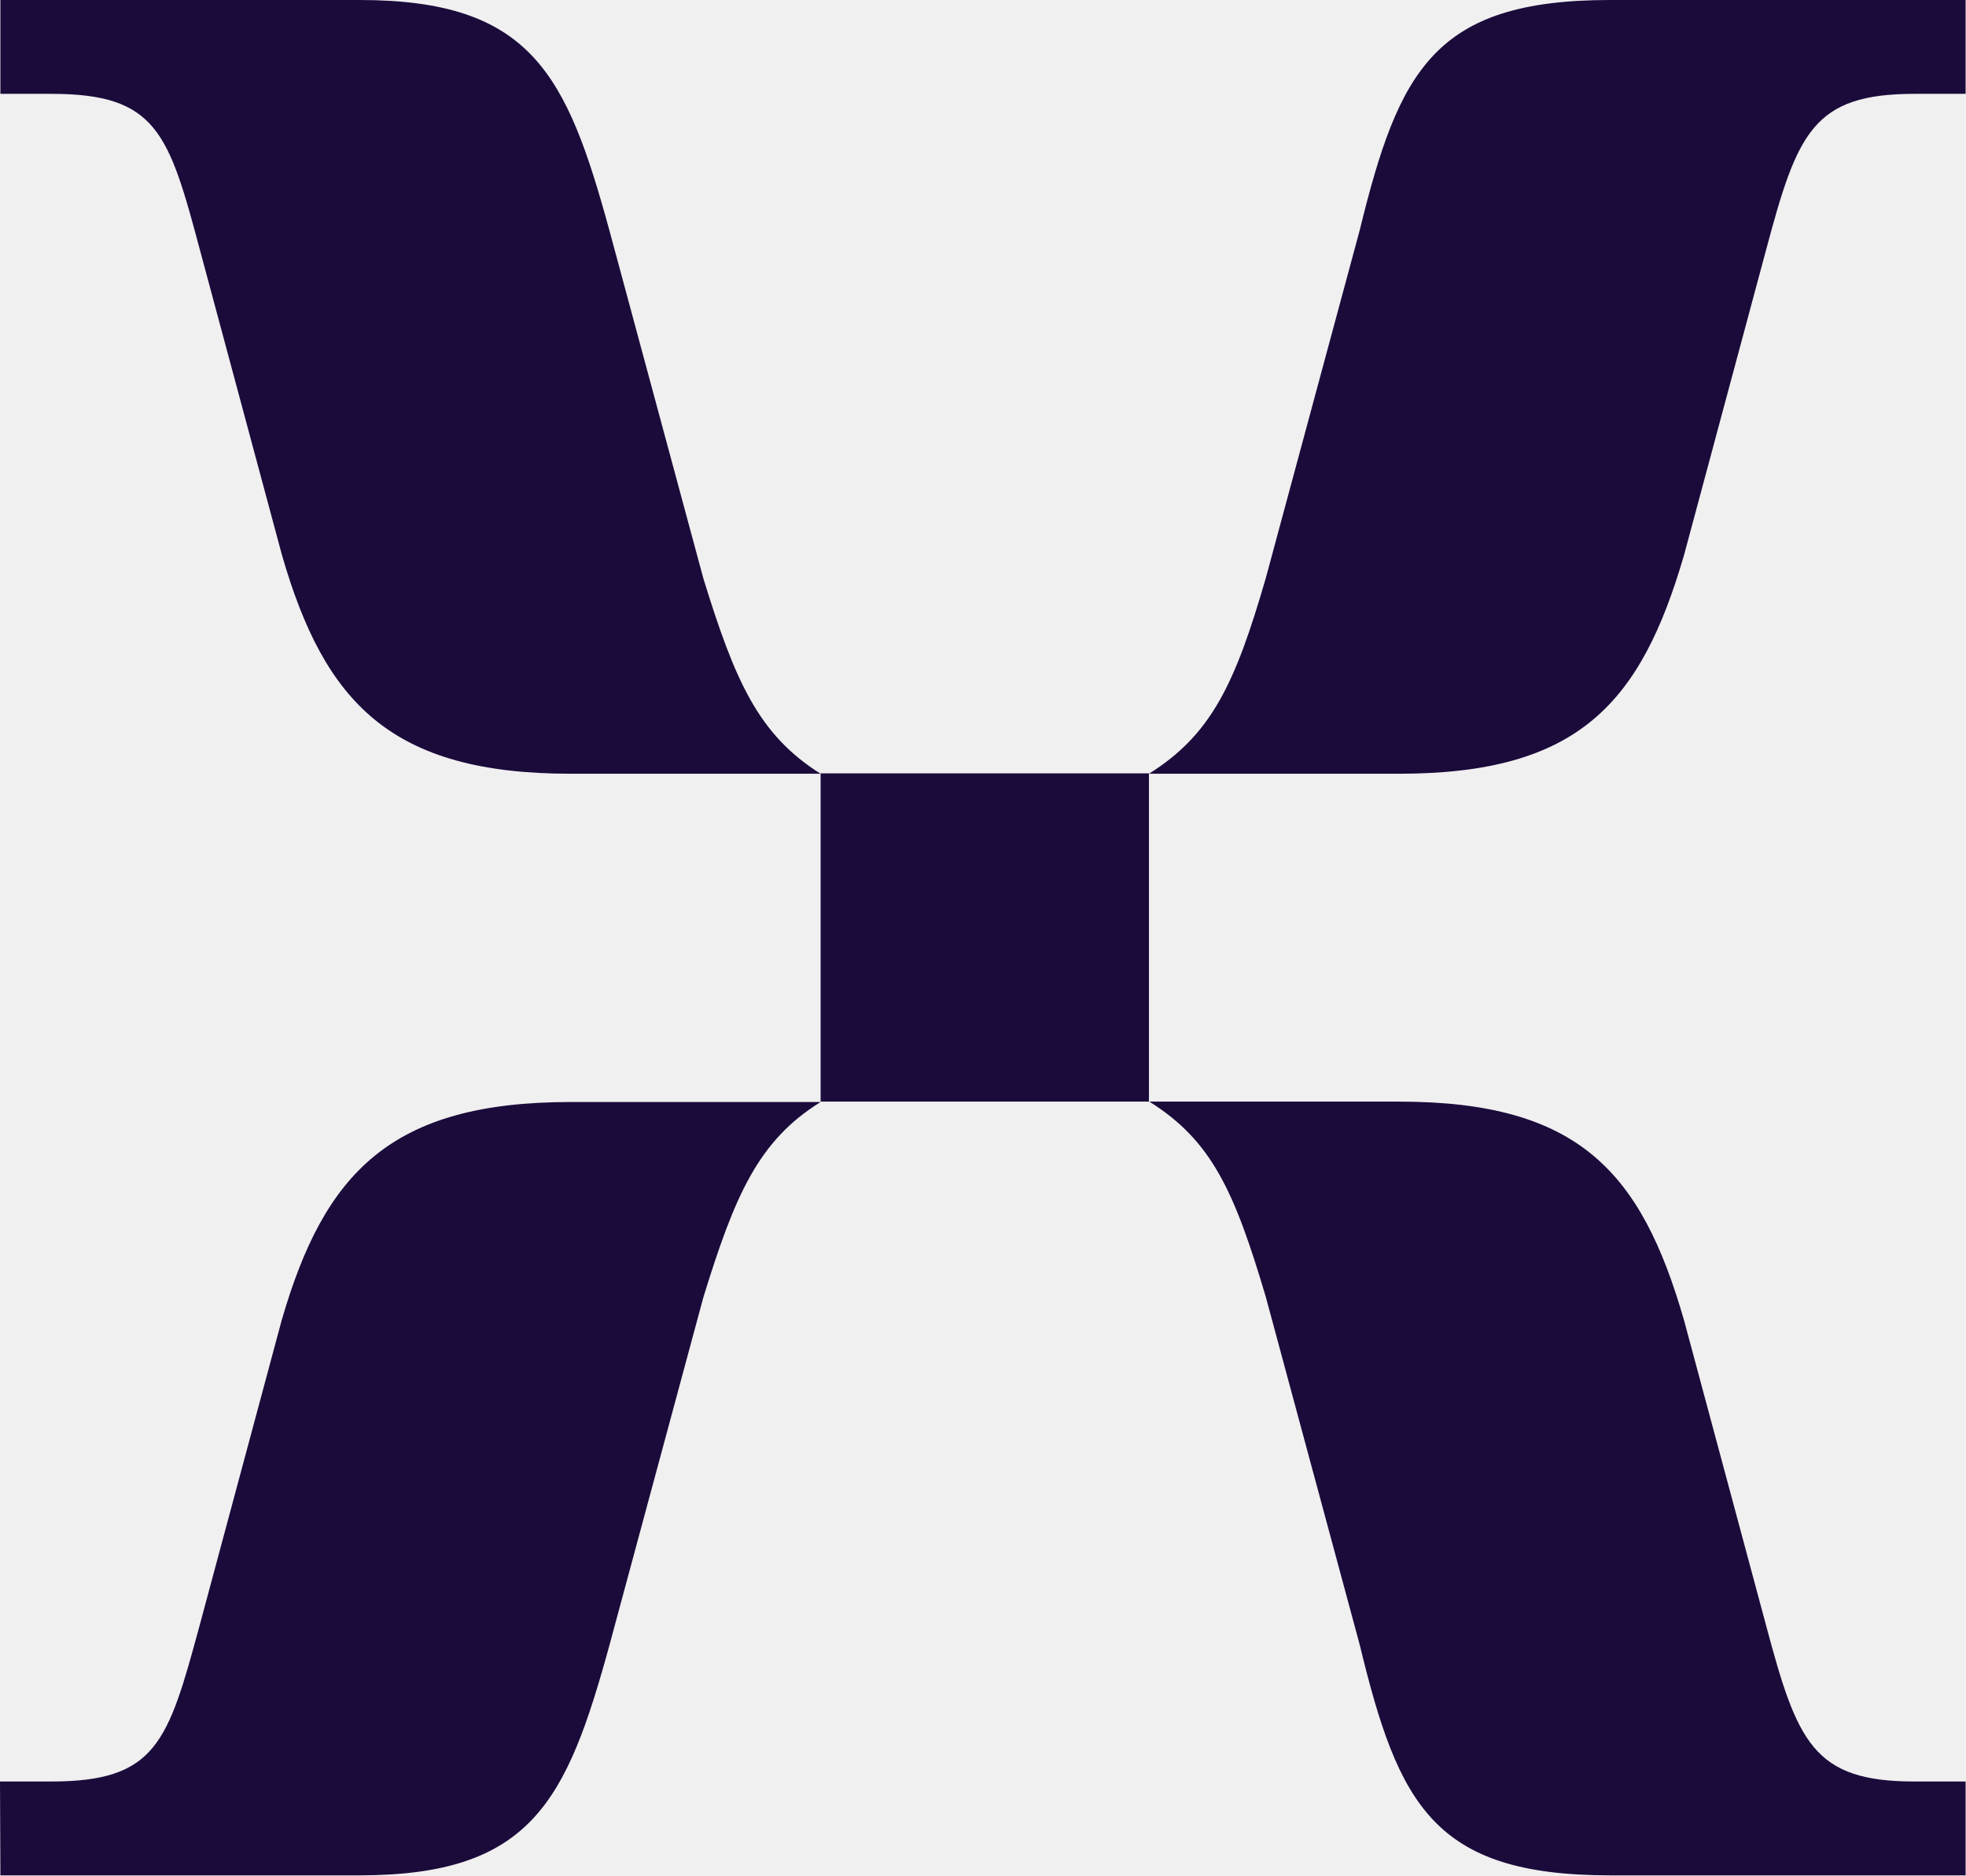
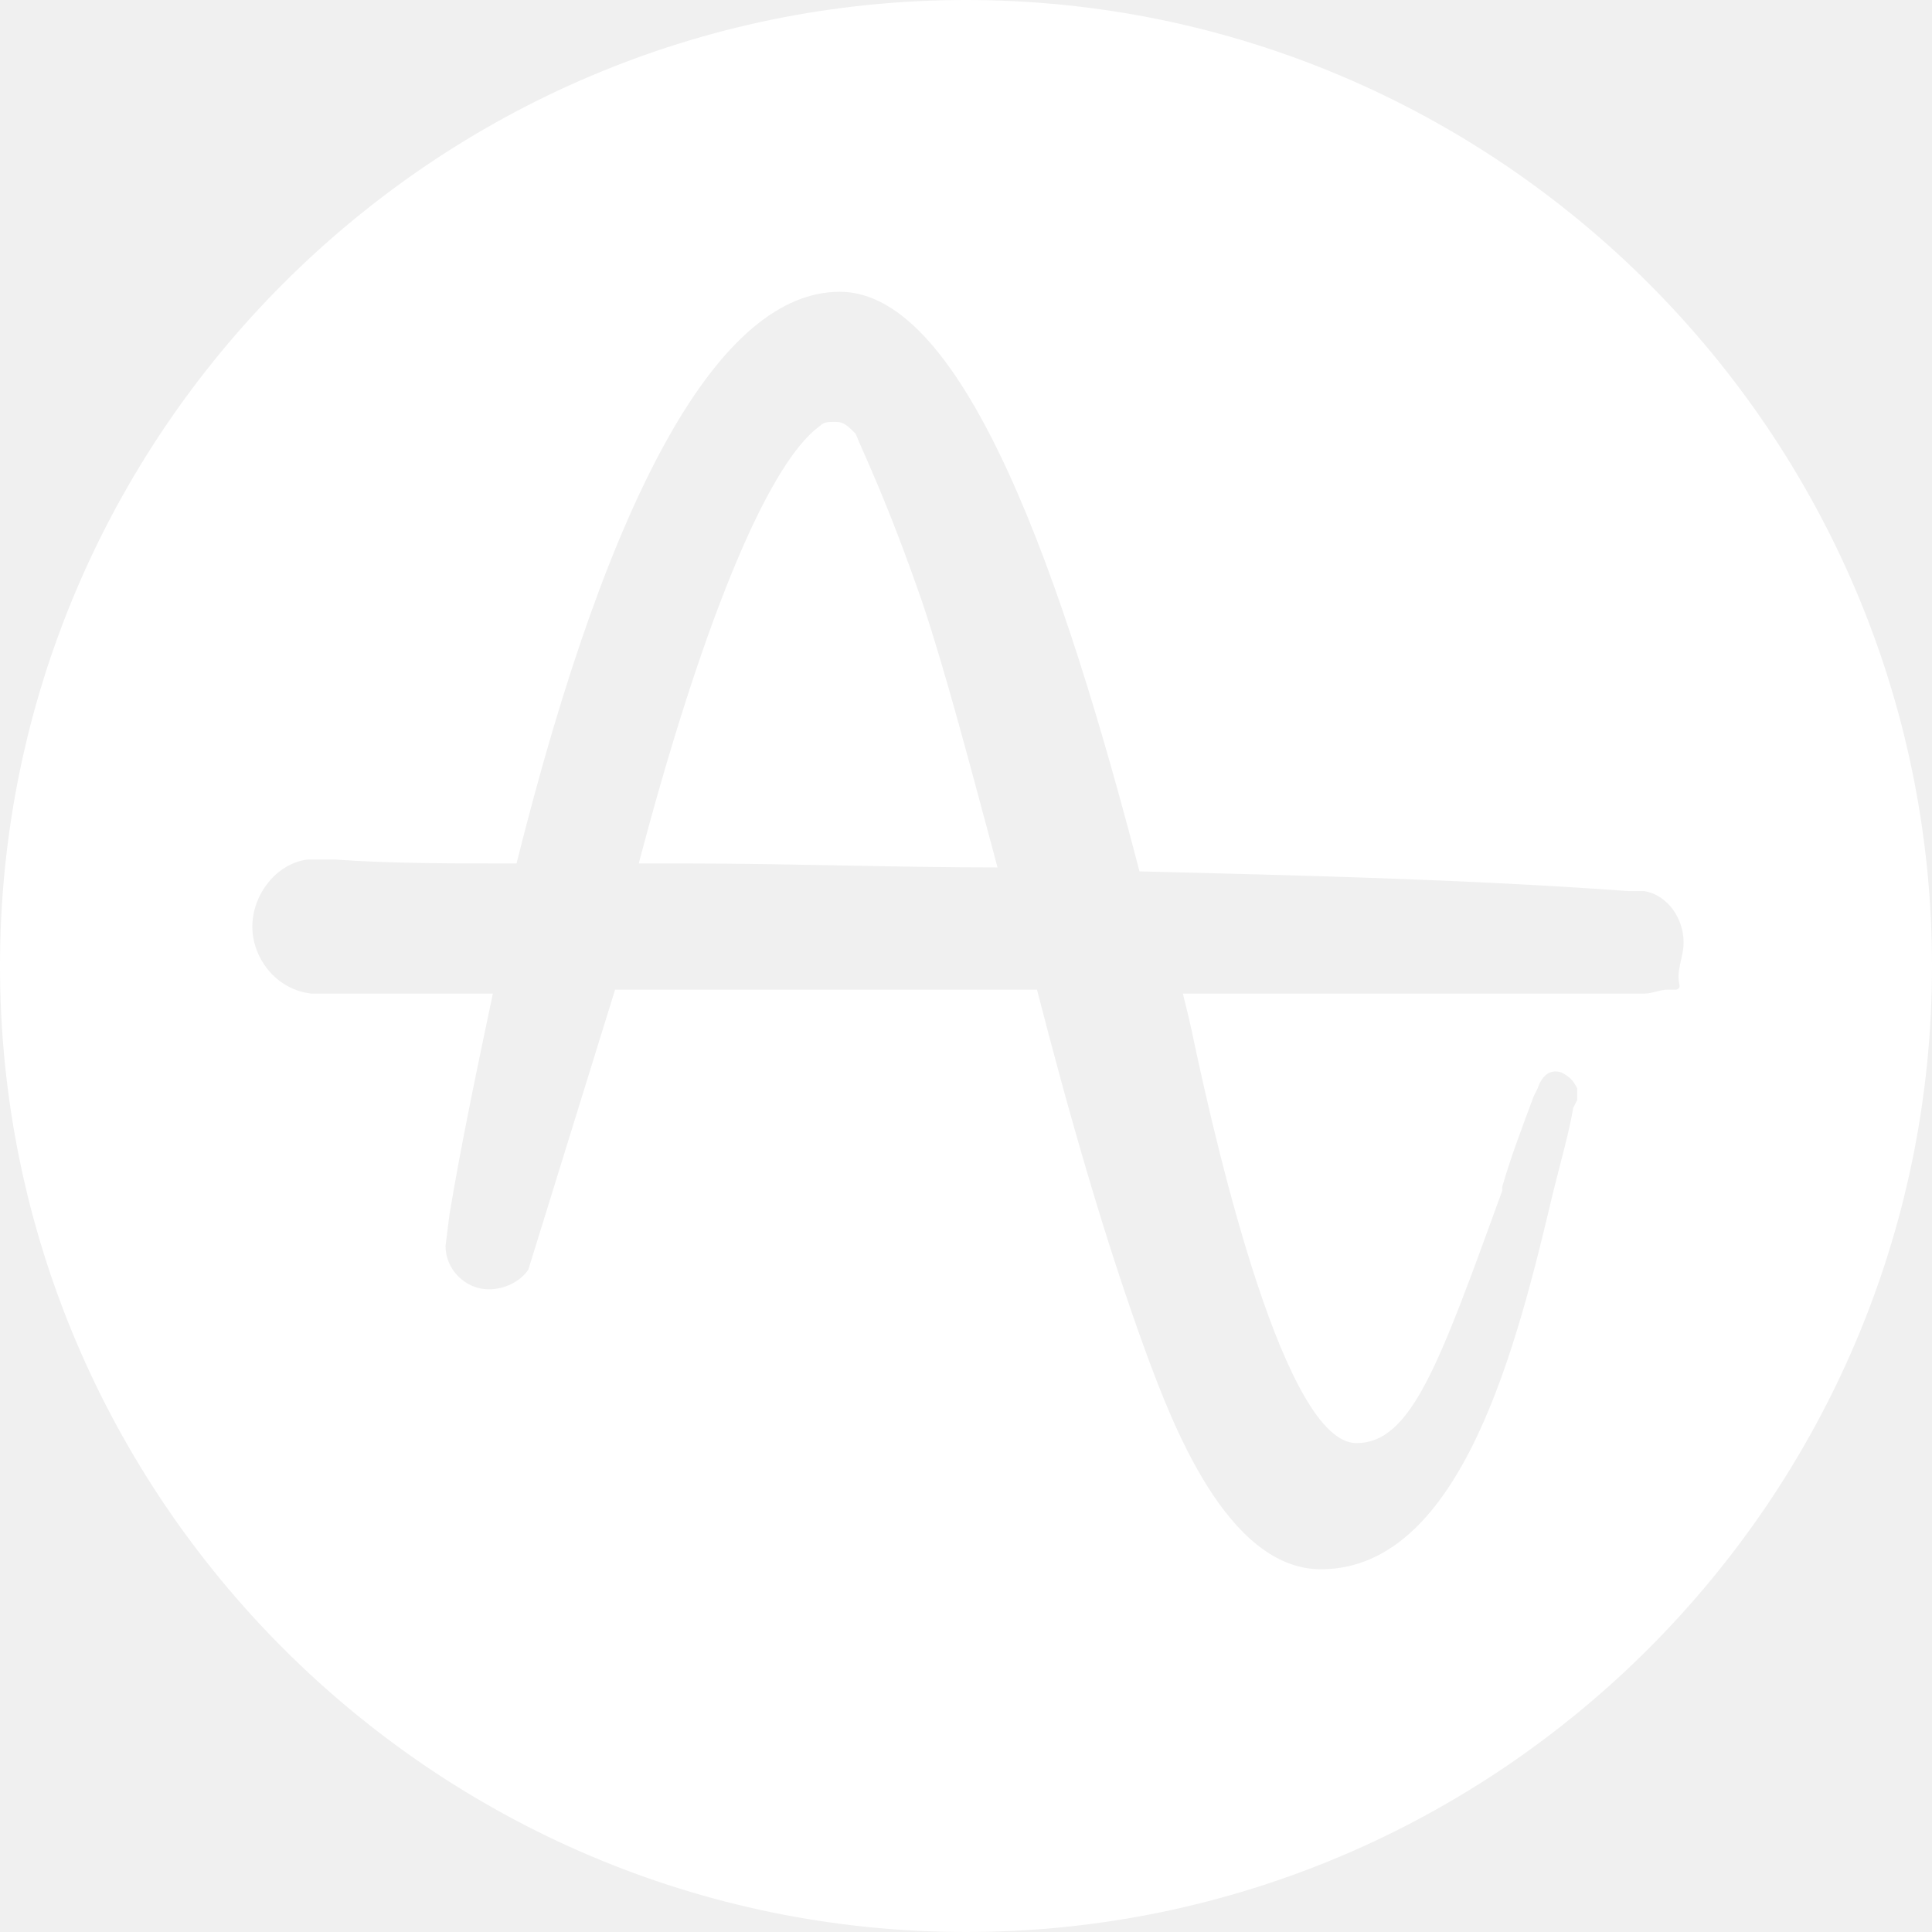
- <svg xmlns="http://www.w3.org/2000/svg" version="1.1" id="Layer_1" x="0px" y="0px" viewBox="0 0 49.64 47.36" style="enable-background:new 0 0 49.64 47.36;" xml:space="preserve">
+ <svg xmlns="http://www.w3.org/2000/svg" version="1.1" id="Layer_1" x="0px" y="0px" viewBox="0 0 49 49" style="enable-background:new 0 0 49 49;" xml:space="preserve">
  <style type="text/css">
-   .st0{fill:#1B0B3B;}
+   .st0{fill:#FFFFFF;}
 </style>
-   <g>
-     <path class="st0" d="M14.41,19.54h6.31c-1.58-0.99-2.17-2.37-2.96-4.93l-2.37-8.78C14.31,1.88,13.42,0,9.08,0H0.01v2.37h1.29   c2.66,0,2.96,0.99,3.75,3.95l2.07,7.7C8.2,17.76,9.88,19.54,14.41,19.54L14.41,19.54z M29.01,19.54h6.31c4.54,0,6.11-1.78,7.2-5.52   l2.07-7.7c0.79-2.96,1.18-3.95,3.75-3.95h1.29V0h-8.98c-4.44,0-5.33,1.78-6.32,5.82l-2.37,8.78   C31.19,17.26,30.59,18.55,29.01,19.54z M20.72,27.82h8.29v-8.29h-8.29V27.82z M0.01,47.36h9.07c4.34,0,5.23-1.88,6.31-5.82   l2.37-8.78c0.79-2.56,1.38-3.95,2.96-4.93h-6.31c-4.54,0-6.22,1.78-7.3,5.52l-2.07,7.7C4.24,44,3.95,44.99,1.29,44.99H0L0.01,47.36   L0.01,47.36z M40.65,47.36h8.98v-2.37h-1.29c-2.56,0-2.96-0.99-3.75-3.95l-2.07-7.7c-1.08-3.75-2.66-5.52-7.2-5.52h-6.3   c1.58,0.99,2.15,2.27,2.94,4.93l2.37,8.78C35.31,45.58,36.2,47.36,40.65,47.36L40.65,47.36z">
+   <g id="logo_x5F_white_11_">
+     <path class="st0" d="M23.4,15.3c0.6,1.8,1.2,4.1,1.9,6.7c-2.6,0-5.3-0.1-7.8-0.1h-1.3c1.5-5.7,3.2-10.1,4.6-11.1   c0.1-0.1,0.2-0.1,0.4-0.1c0.2,0,0.3,0.1,0.5,0.3C21.9,11.5,22.5,12.7,23.4,15.3z M49,24.5C49,38,38,49,24.5,49S0,38,0,24.5   S11,0,24.5,0S49,11,49,24.5z M42.7,23.9c0-0.6-0.4-1.2-1-1.3l0,0l0,0l0,0c-0.1,0-0.1,0-0.2,0h-0.2c-4.1-0.3-8.4-0.4-12.4-0.5l0,0   C27,14.8,24.5,7.4,21.3,7.4c-3,0-5.8,4.9-8.2,14.5c-1.7,0-3.2,0-4.6-0.1c-0.1,0-0.2,0-0.2,0c-0.3,0-0.5,0-0.5,0   c-0.8,0.1-1.4,0.9-1.4,1.7c0,0.8,0.6,1.6,1.5,1.7l0,0h4.6c-0.4,1.9-0.8,3.8-1.1,5.6l-0.1,0.8l0,0c0,0.6,0.5,1.1,1.1,1.1   c0.4,0,0.8-0.2,1-0.5l0,0l2.2-7.1h10.7c0.8,3.1,1.7,6.3,2.8,9.3c0.6,1.6,2,5.4,4.4,5.4l0,0c3.6,0,5-5.8,5.9-9.6   c0.2-0.8,0.4-1.5,0.5-2.1l0.1-0.2l0,0c0-0.1,0-0.2,0-0.3c-0.1-0.2-0.2-0.3-0.4-0.4c-0.3-0.1-0.5,0.1-0.6,0.4l0,0l-0.1,0.2   c-0.3,0.8-0.6,1.6-0.8,2.3v0.1c-1.6,4.4-2.3,6.4-3.7,6.4l0,0l0,0l0,0c-1.8,0-3.5-7.3-4.1-10.1c-0.1-0.5-0.2-0.9-0.3-1.3h11.7   c0.2,0,0.4-0.1,0.6-0.1l0,0c0,0,0,0,0.1,0c0,0,0,0,0.1,0l0,0c0,0,0.1,0,0.1-0.1l0,0C42.5,24.6,42.7,24.3,42.7,23.9z">
  </path>
  </g>
</svg>
